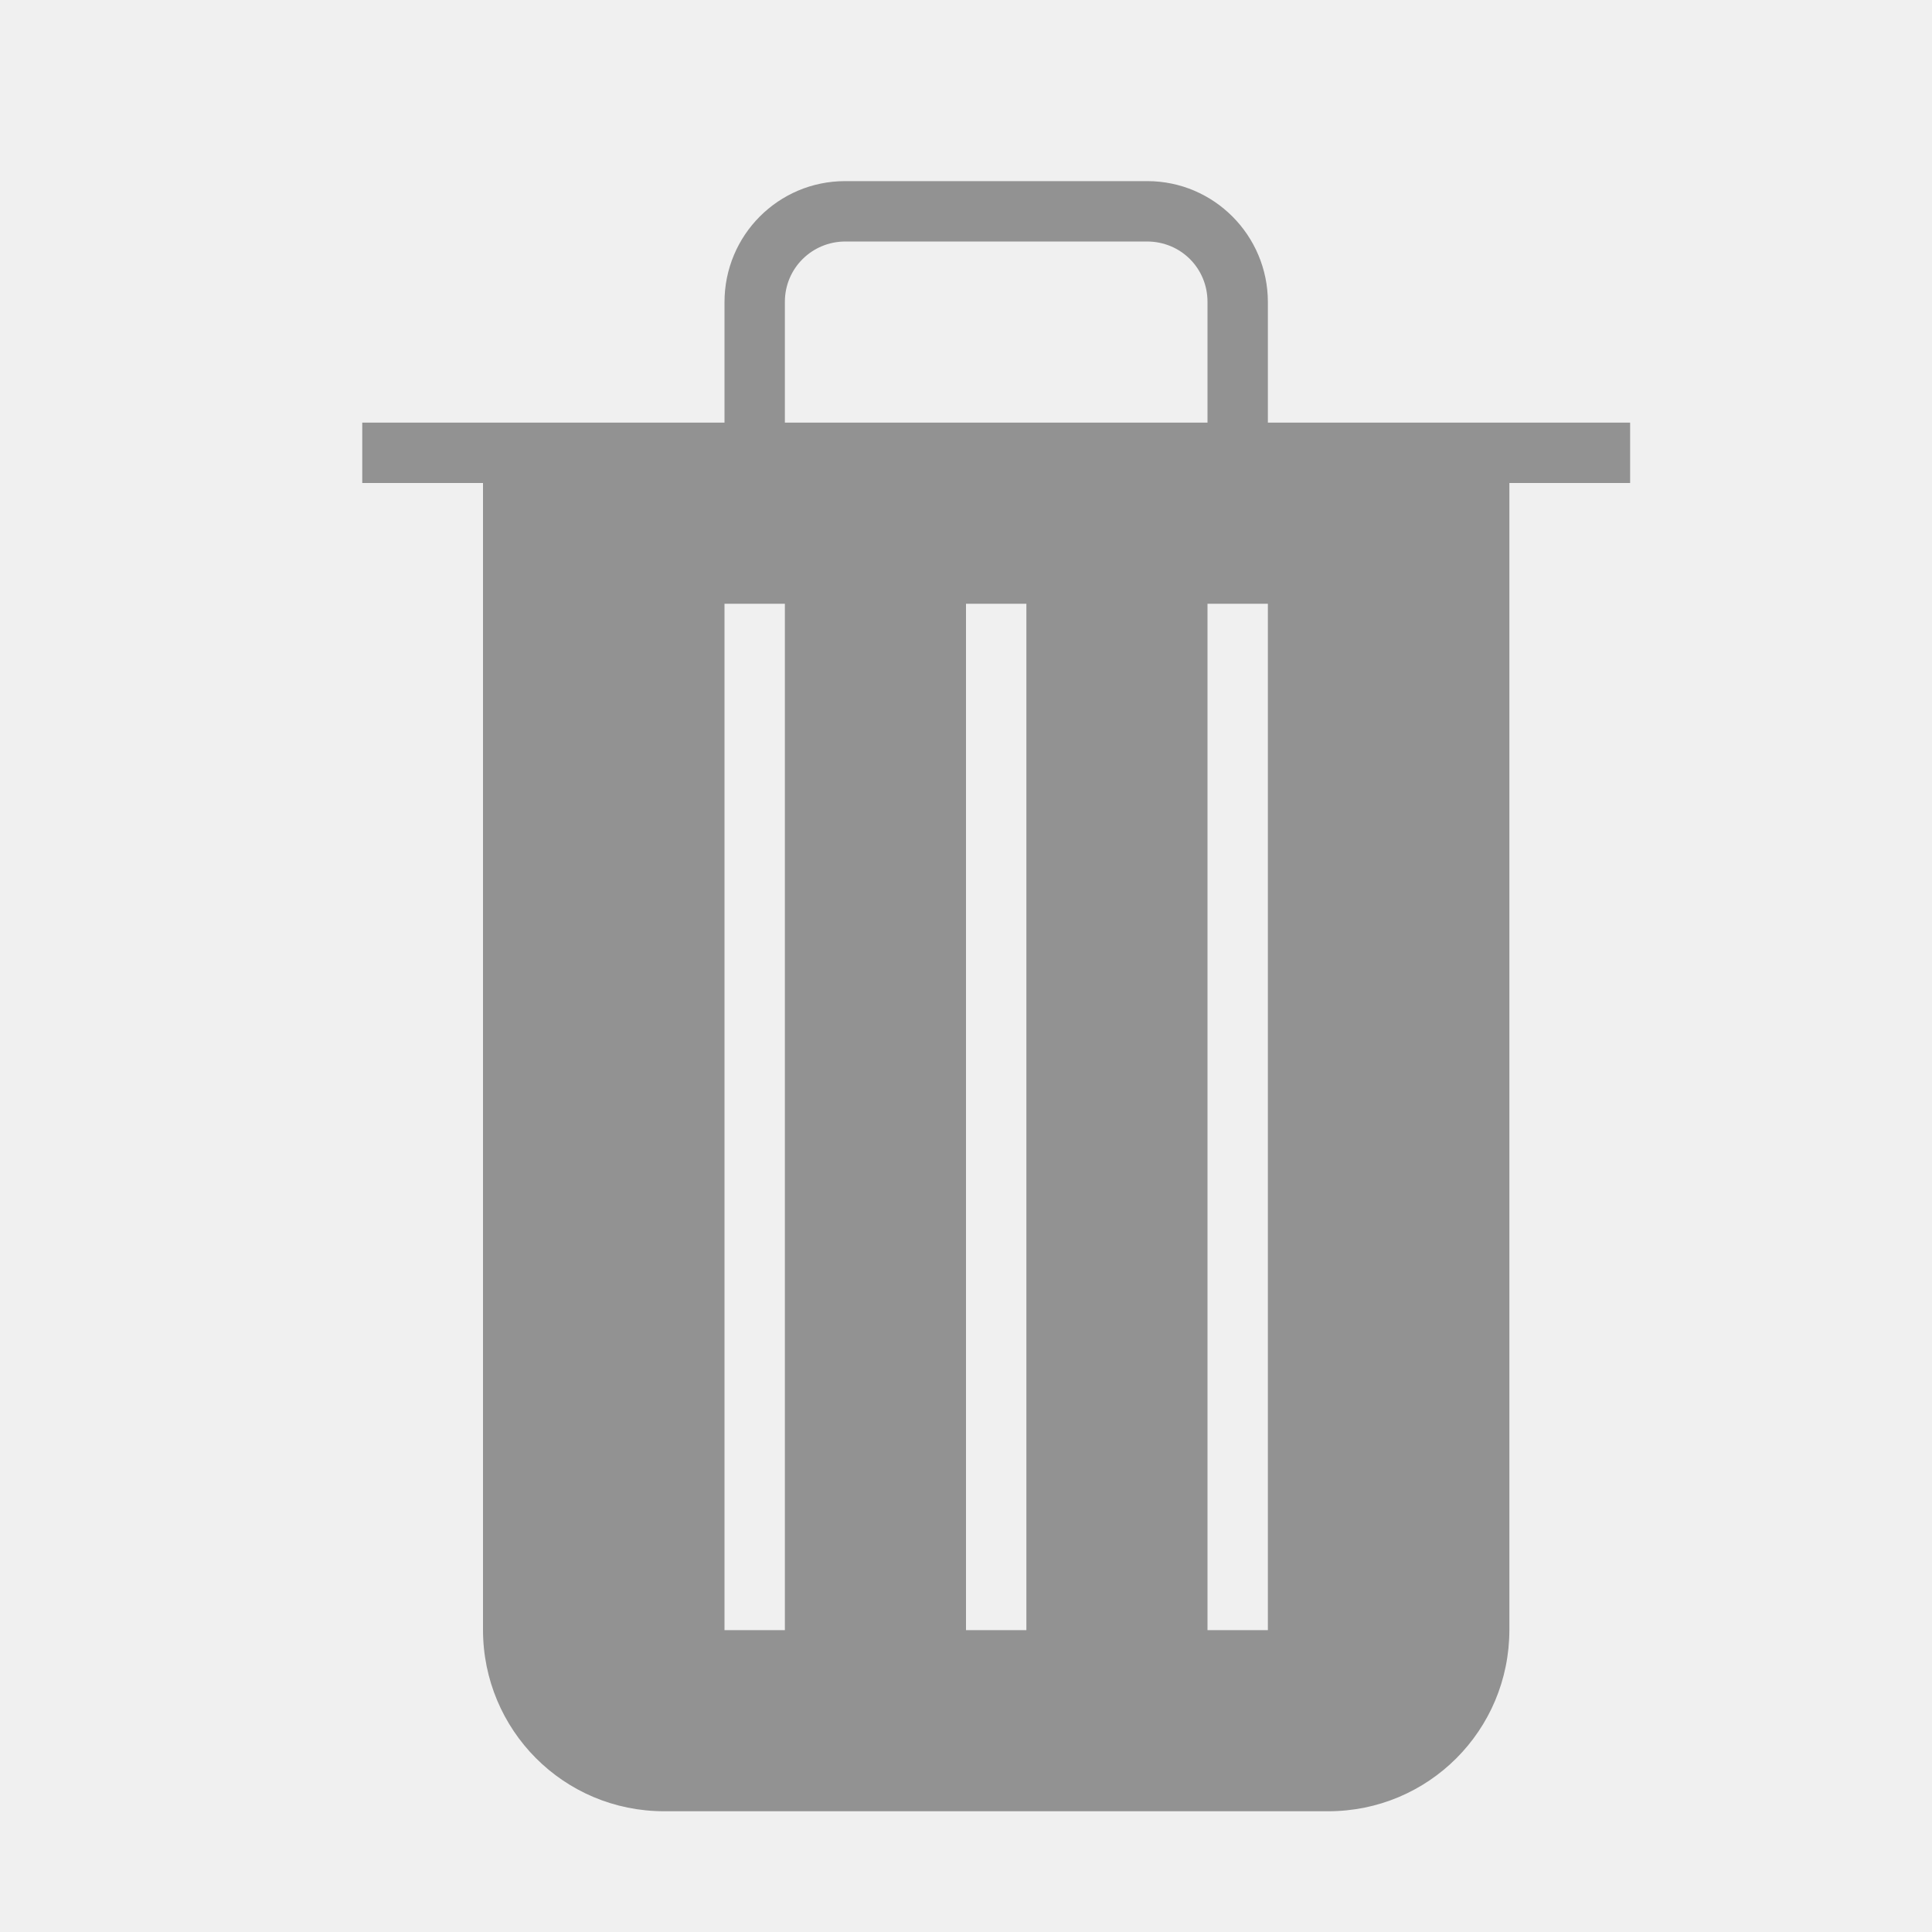
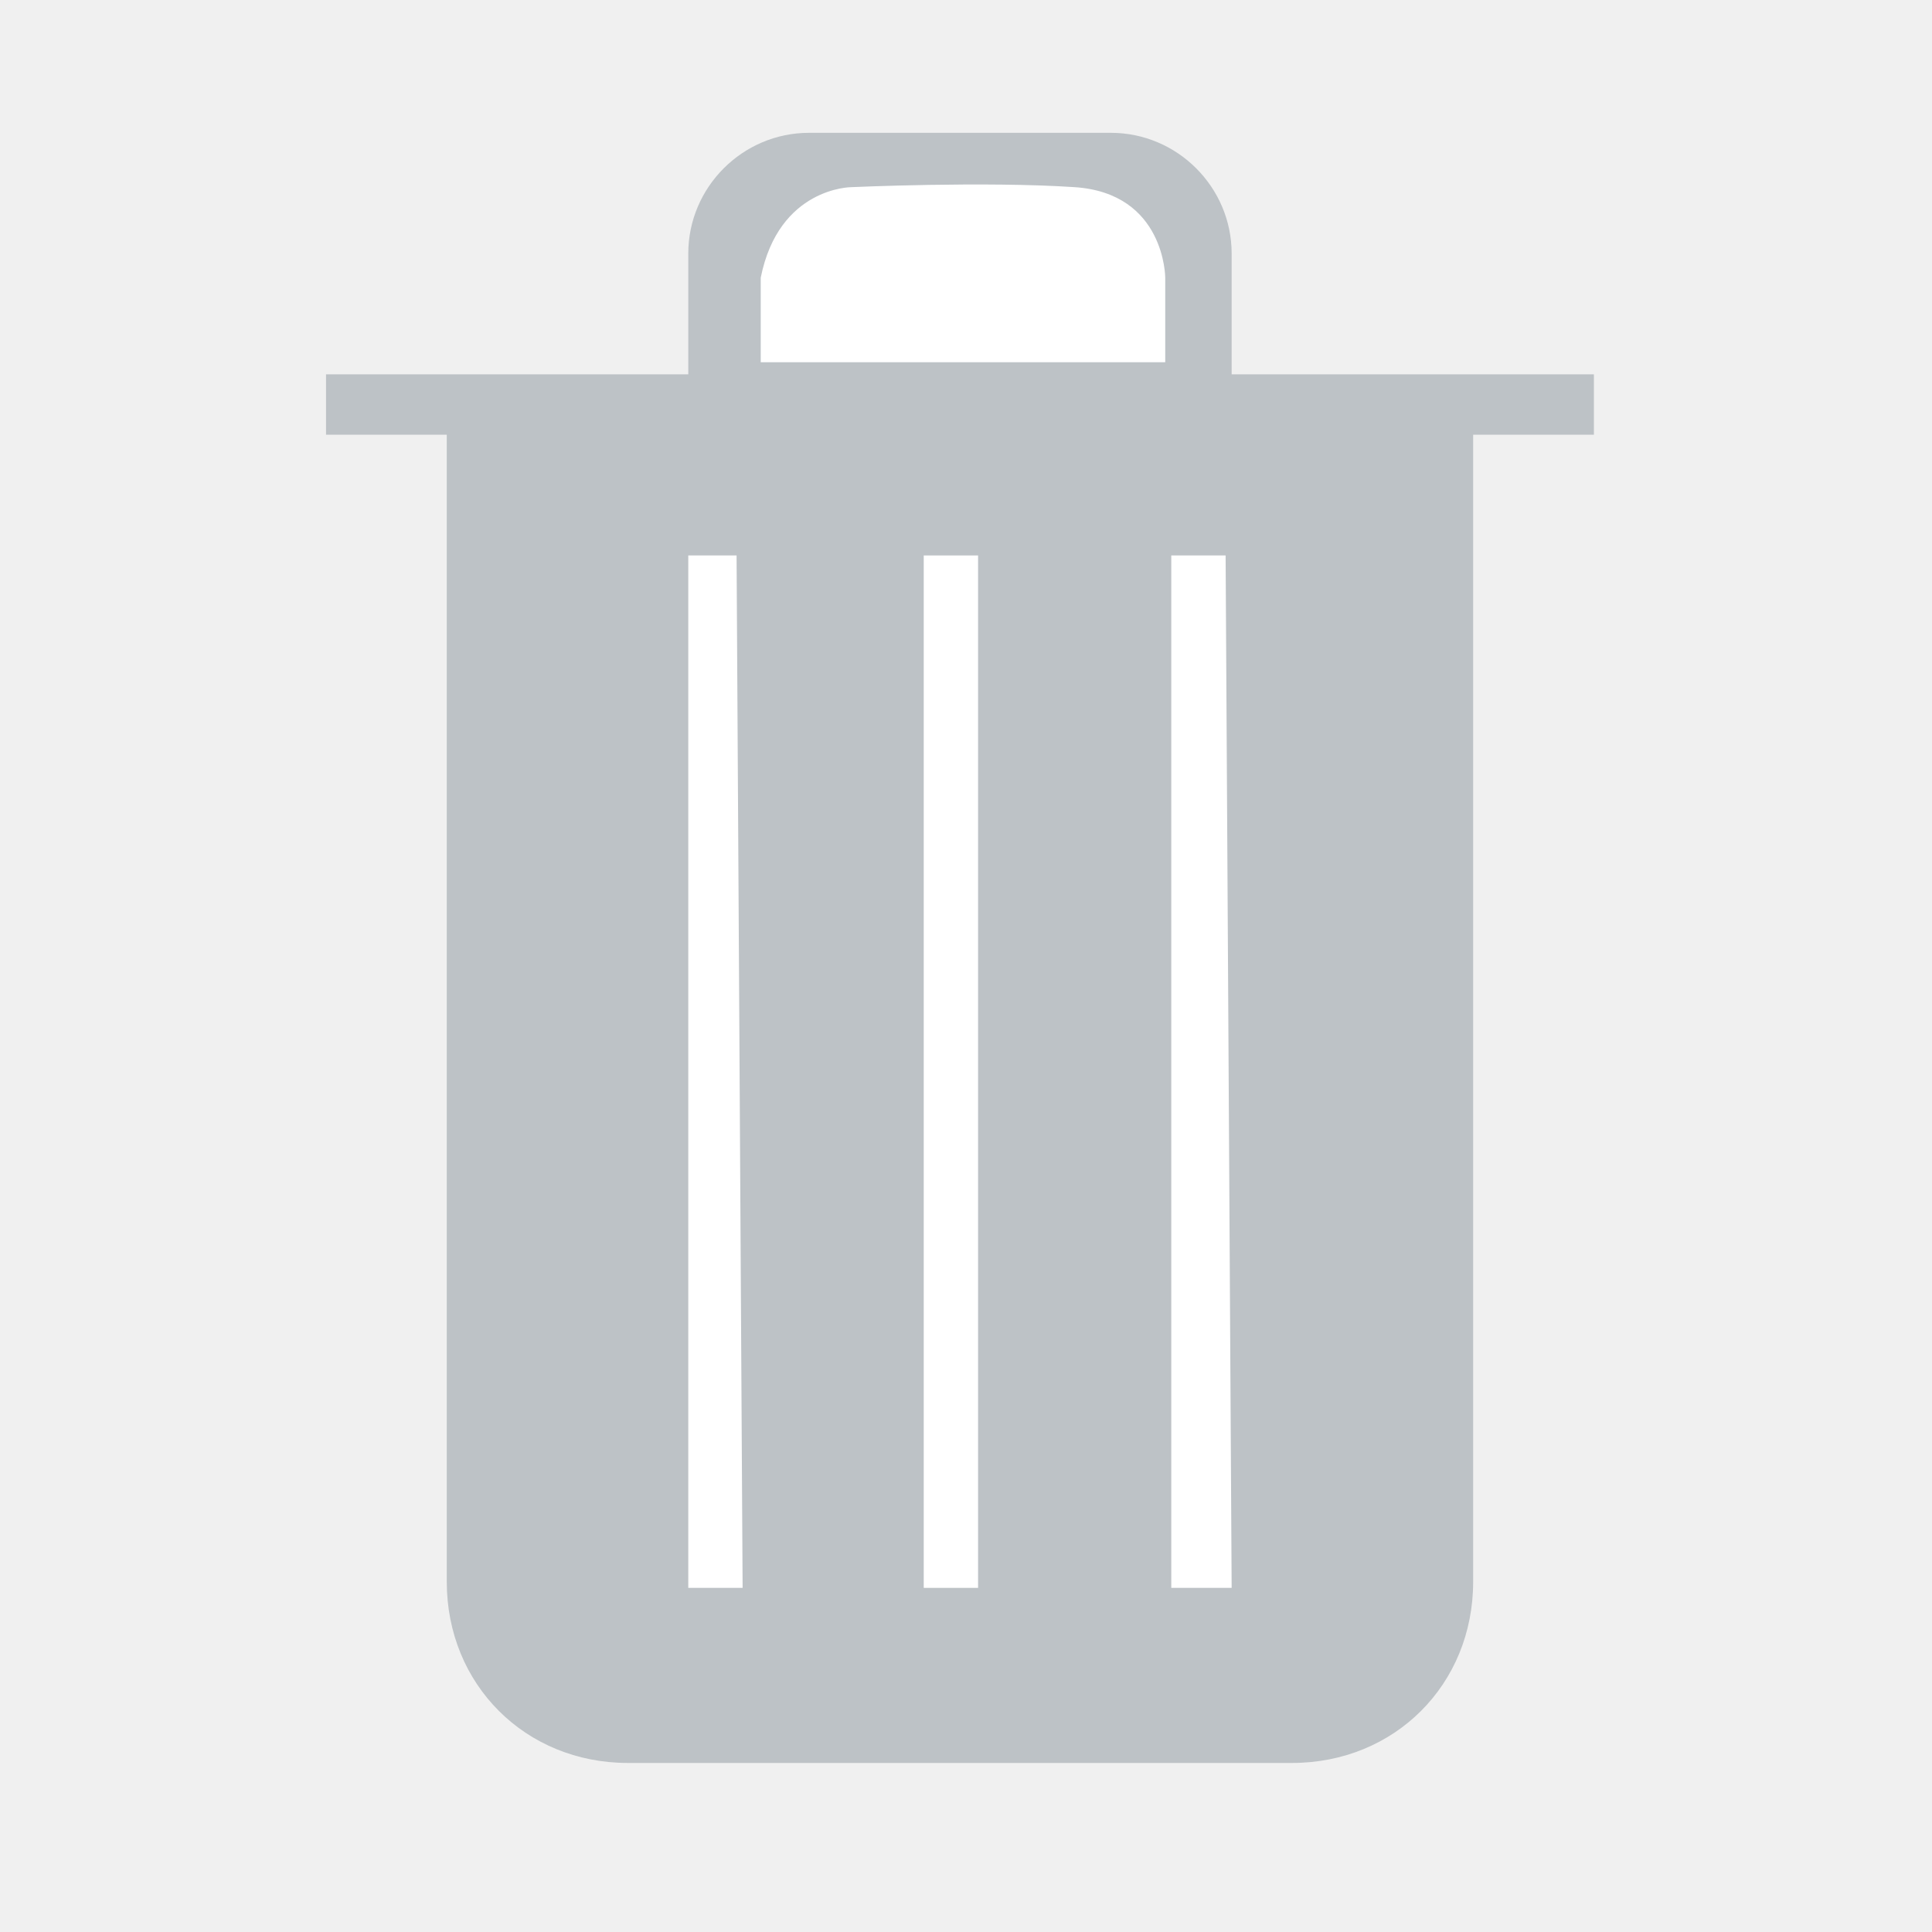
- <svg xmlns="http://www.w3.org/2000/svg" height="32px" version="1.1" viewBox="0 0 32 32" width="32px">
-   <defs />
-   <g fill="none" fill-rule="evenodd" id="Page-1" stroke="none" stroke-width="1">
-     <g fill="#929292" id="icon-27-trash-can">
-       <path d="M23,7 L21,7 L21,7 L21,5.005 C21,3.898 20.104,3 19.003,3 L13.997,3 C12.894,3 12,3.894 12,5.005 L12,7 L10,7 L6,7 L6,8 L8,8 L8,26.993 C8,28.654 9.334,30 11,30 L22,30 C23.657,30 25,28.664 25,26.993 L25,8 L27,8 L27,7 L23,7 L23,7 Z M12,10 L12,27 L13,27 L13,10 L12,10 L12,10 Z M16,10 L16,27 L17,27 L17,10 L16,10 L16,10 Z M20,10 L20,27 L21,27 L21,10 L20,10 L20,10 Z M14.003,4 C13.449,4 13,4.443 13,4.999 L13,7 L20,7 L20,4.999 C20,4.447 19.562,4 18.997,4 L14.003,4 L14.003,4 Z" id="trash-can" />
-     </g>
-   </g>
+ <svg xmlns="http://www.w3.org/2000/svg" version="1.1" id="Layer_1" x="0px" y="0px" viewBox="0 0 32 32" enable-background="new 0 0 32 32" xml:space="preserve">
+   <path id="trash-can" fill="#BDC2C6" d="M22.4,6.2h-2l0,0v-2c0-1.1-0.9-2-2-2h-5c-1.1,0-2,0.9-2,2v2h-2h-4v1h2v19c0,1.7,1.3,3,3,3h11  c1.7,0,3-1.3,3-3v-19h2v-1H22.4L22.4,6.2z M11.4,9.2v17h1v-17H11.4L11.4,9.2z M15.4,9.2v17h1v-17H15.4L15.4,9.2z M19.4,9.2v17h1v-17  H19.4L19.4,9.2z M13.4,3.2c-0.6,0-1,0.4-1,1v2h7v-2c0-0.6-0.4-1-1-1H13.4L13.4,3.2z" />
+   <polygon fill="#FFFFFF" points="11.4,9.2 11.4,26.3 12.3,26.3 12.2,9.2 " />
+   <polygon fill="#FFFFFF" points="15.3,9.2 15.3,26.3 16.2,26.3 16.2,9.2 " />
+   <polygon fill="#FFFFFF" points="19.4,9.2 19.4,26.3 20.4,26.3 20.3,9.2 " />
+   <path fill="#FFFFFF" d="M12.7,6h6.6V4.6c0,0,0-1.4-1.5-1.5s-3.7,0-3.7,0s-1.2,0-1.5,1.5V6z" />
</svg>
